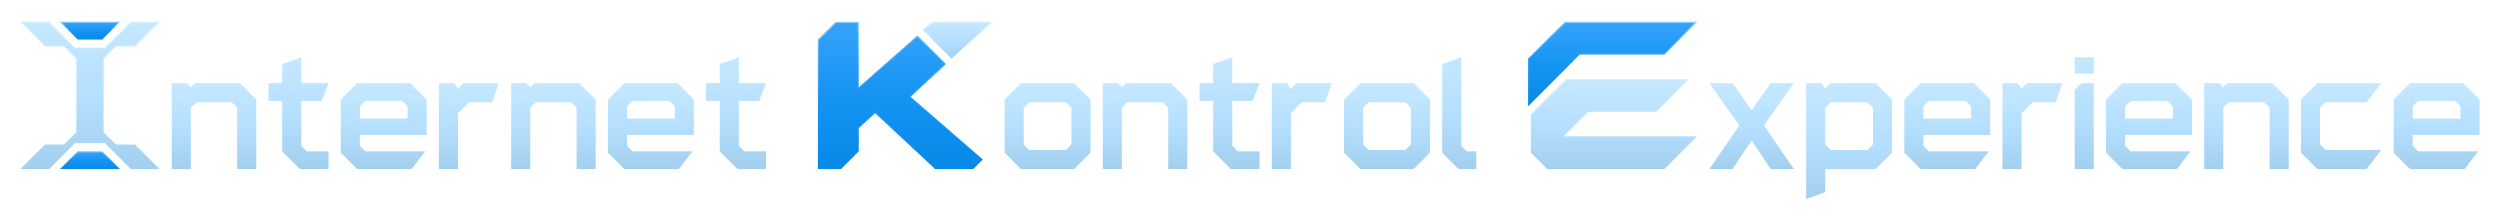
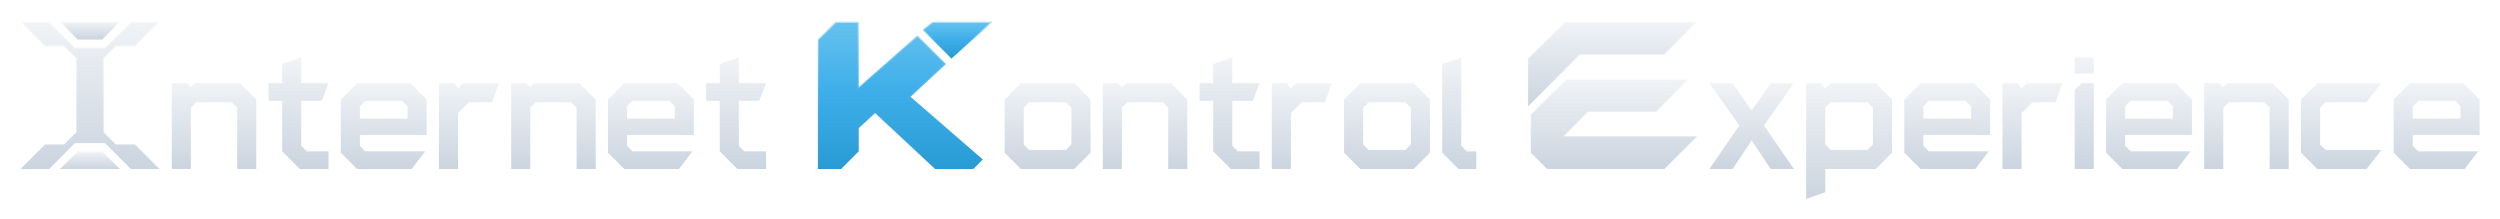
<svg xmlns="http://www.w3.org/2000/svg" version="1.1" viewBox="0 0 1834 160" width="1834" height="160">
  <defs>
    <linearGradient id="cyan" x1="0" y1="0" x2="0" y2="1">
-       <stop offset="0" stop-color="#C6E8FF" />
-       <stop offset=".52" stop-color="#B4DFFF" />
-       <stop offset="1" stop-color="#A3CFEF" />
+       <stop offset="0" stop-color="#F1F3F6" />
+       <stop offset=".48" stop-color="#DEE4EB" />
+       <stop offset="1" stop-color="#CBD4DF" />
    </linearGradient>
    <linearGradient id="blue" x1="0" y1="0" x2="0" y2="1">
-       <stop offset="0" stop-color="#37A3FA" />
-       <stop offset=".52" stop-color="#1494F2" />
-       <stop offset="1" stop-color="#0789E8" />
+       <stop offset="0" stop-color="#65C2EF" />
+       <stop offset=".48" stop-color="#3DAEE9" />
+       <stop offset="1" stop-color="#299BD4" />
    </linearGradient>
    <linearGradient id="edge-light" x1="0" y1="0" x2="0" y2="1">
-       <stop offset="0" stop-color="#D8FCFF" stop-opacity=".55" />
-       <stop offset=".18" stop-color="#D8FCFF" stop-opacity=".27" />
-       <stop offset=".55" stop-color="#D8FCFF" stop-opacity=".06" />
-       <stop offset="1" stop-color="#D8FCFF" stop-opacity="0" />
+       <stop offset="0" stop-color="#FFFFFF" stop-opacity=".55" />
+       <stop offset=".18" stop-color="#FFFFFF" stop-opacity=".27" />
+       <stop offset=".55" stop-color="#FFFFFF" stop-opacity=".06" />
+       <stop offset="1" stop-color="#FFFFFF" stop-opacity="0" />
    </linearGradient>
    <clipPath id="clip-i-stem-wings">
      <path d="M103 252 H124 L143 271 H165 L184 252 H205 L187 270 H173 L164 279 V333 L173 342 H187 L205 360 H184 L165 341 H143 L124 360 H103 L121 342 H135 L144 333 V279 L135 270 H121 Z" />
    </clipPath>
    <clipPath id="clip-i-trapezoid-top">
      <path d="M132 252 H176 L163 265 H145 Z" />
    </clipPath>
    <clipPath id="clip-i-trapezoid-bottom">
      <path d="M145 347 H163 L176 360 H132 Z" />
    </clipPath>
    <clipPath id="clip-k-main">
      <path d="M248 265 261 252H278V300L321 262 342 283 316 307 369 353 362 360H334L290 319 278 330V347L265 360H248Z" />
    </clipPath>
    <clipPath id="clip-k-tip">
      <path d="M325 258 332 252H376L346 279Z" />
    </clipPath>
    <clipPath id="clip-e-top">
      <path d="M429 252 H526 L502 276 H440 L402 314 V279 Z" />
    </clipPath>
    <clipPath id="clip-e-main">
      <path d="M430 294 H520 L496 318 H446 L428 336 H526 L502 360 H416 L404 348 V320 Z" />
    </clipPath>
  </defs>
  <g id="letter-i" transform="translate(-88.000 -236)">
    <path id="i-stem-wings" d="M103 252 H124 L143 271 H165 L184 252 H205 L187 270 H173 L164 279 V333 L173 342 H187 L205 360 H184 L165 341 H143 L124 360 H103 L121 342 H135 L144 333 V279 L135 270 H121 Z" fill="url(#cyan)" />
    <path d="M103 252 H124 L143 271 H165 L184 252 H205 L187 270 H173 L164 279 V333 L173 342 H187 L205 360 H184 L165 341 H143 L124 360 H103 L121 342 H135 L144 333 V279 L135 270 H121 Z" fill="none" stroke="url(#edge-light)" stroke-width="1.65" stroke-linejoin="miter" clip-path="url(#clip-i-stem-wings)" />
-     <path id="i-trapezoid-top" d="M132 252 H176 L163 265 H145 Z" fill="url(#blue)" />
+     <path id="i-trapezoid-top" d="M132 252 H176 L163 265 H145 Z" fill="url(#cyan)" />
    <path d="M132 252 H176 L163 265 H145 Z" fill="none" stroke="url(#edge-light)" stroke-width="1.65" stroke-linejoin="miter" clip-path="url(#clip-i-trapezoid-top)" />
-     <path id="i-trapezoid-bottom" d="M145 347 H163 L176 360 H132 Z" fill="url(#blue)" />
+     <path id="i-trapezoid-bottom" d="M145 347 H163 L176 360 H132 Z" fill="url(#cyan)" />
    <path d="M145 347 H163 L176 360 H132 Z" fill="none" stroke="url(#edge-light)" stroke-width="1.65" stroke-linejoin="miter" clip-path="url(#clip-i-trapezoid-bottom)" />
  </g>
  <path d="M0 -63 H11 L14 -60 17 -63 H50 L62 -51 V0 H48 V-45 L44 -49 H18 L14 -45 V0 H0 Z" fill="url(#cyan)" fill-rule="evenodd" transform="translate(126.000 124)" />
  <path d="M10 -77 L24 -82 V-63 H44 L39 -50 H24 V-17 L28 -13 H44 V0 H23 L10 -13 V-50 H0 V-63 H10 Z" fill="url(#cyan)" fill-rule="evenodd" transform="translate(197.000 124)" />
  <path d="M12 -63 H51 L63 -51 V-25 H14 V-17 L18 -13 H62 L52 0 H12 L0 -12 V-51 Z M18 -50 L14 -46 V-37 H49 V-46 L45 -50 Z" fill="url(#cyan)" fill-rule="evenodd" transform="translate(250.000 124)" />
  <path d="M0 -63 H11 L14 -59 18 -63 H44 L39 -49 H22 L14 -41 V0 H0 Z" fill="url(#cyan)" fill-rule="evenodd" transform="translate(322.000 124)" />
  <path d="M0 -63 H11 L14 -60 17 -63 H50 L62 -51 V0 H48 V-45 L44 -49 H18 L14 -45 V0 H0 Z" fill="url(#cyan)" fill-rule="evenodd" transform="translate(375.000 124)" />
  <path d="M12 -63 H51 L63 -51 V-25 H14 V-17 L18 -13 H62 L52 0 H12 L0 -12 V-51 Z M18 -50 L14 -46 V-37 H49 V-46 L45 -50 Z" fill="url(#cyan)" fill-rule="evenodd" transform="translate(446.000 124)" />
  <path d="M10 -77 L24 -82 V-63 H44 L39 -50 H24 V-17 L28 -13 H44 V0 H23 L10 -13 V-50 H0 V-63 H10 Z" fill="url(#cyan)" fill-rule="evenodd" transform="translate(518.000 124)" />
  <g id="letter-k" transform="translate(352.000 -236)">
    <path id="k-main" d="M248 265 261 252H278V300L321 262 342 283 316 307 369 353 362 360H334L290 319 278 330V347L265 360H248Z" fill="url(#blue)" />
    <path d="M248 265 261 252H278V300L321 262 342 283 316 307 369 353 362 360H334L290 319 278 330V347L265 360H248Z" fill="none" stroke="url(#edge-light)" stroke-width="1.65" stroke-linejoin="miter" clip-path="url(#clip-k-main)" />
-     <path id="k-tip" d="M325 258 332 252H376L346 279Z" fill="url(#cyan)" />
+     <path id="k-tip" d="M325 258 332 252H376L346 279Z" fill="url(#blue)" />
    <path d="M325 258 332 252H376L346 279Z" fill="none" stroke="url(#edge-light)" stroke-width="1.65" stroke-linejoin="miter" clip-path="url(#clip-k-tip)" />
  </g>
  <path d="M12 -63 H51 L63 -51 V-12 L51 0 H12 L0 -12 V-51 Z M18 -49 L14 -45 V-18 L18 -14 H45 L49 -18 V-45 L45 -49 Z" fill="url(#cyan)" fill-rule="evenodd" transform="translate(737.000 124)" />
  <path d="M0 -63 H11 L14 -60 17 -63 H50 L62 -51 V0 H48 V-45 L44 -49 H18 L14 -45 V0 H0 Z" fill="url(#cyan)" fill-rule="evenodd" transform="translate(809.000 124)" />
  <path d="M10 -77 L24 -82 V-63 H44 L39 -50 H24 V-17 L28 -13 H44 V0 H23 L10 -13 V-50 H0 V-63 H10 Z" fill="url(#cyan)" fill-rule="evenodd" transform="translate(880.000 124)" />
  <path d="M0 -63 H11 L14 -59 18 -63 H44 L39 -49 H22 L14 -41 V0 H0 Z" fill="url(#cyan)" fill-rule="evenodd" transform="translate(933.000 124)" />
  <path d="M12 -63 H51 L63 -51 V-12 L51 0 H12 L0 -12 V-51 Z M18 -49 L14 -45 V-18 L18 -14 H45 L49 -18 V-45 L45 -49 Z" fill="url(#cyan)" fill-rule="evenodd" transform="translate(986.000 124)" />
  <path d="M0 -77 L14 -82 V-17 L18 -13 H25 V0 H12 L0 -12 Z" fill="url(#cyan)" fill-rule="evenodd" transform="translate(1058.000 124)" />
  <g id="letter-e" transform="translate(719.000 -236)">
-     <path id="e-top" d="M429 252 H526 L502 276 H440 L402 314 V279 Z" fill="url(#blue)" />
+     <path id="e-top" d="M429 252 H526 L502 276 H440 L402 314 V279 Z" fill="url(#cyan)" />
    <path d="M429 252 H526 L502 276 H440 L402 314 V279 Z" fill="none" stroke="url(#edge-light)" stroke-width="1.65" stroke-linejoin="miter" clip-path="url(#clip-e-top)" />
    <path id="e-main" d="M430 294 H520 L496 318 H446 L428 336 H526 L502 360 H416 L404 348 V320 Z" fill="url(#cyan)" />
    <path d="M430 294 H520 L496 318 H446 L428 336 H526 L502 360 H416 L404 348 V320 Z" fill="none" stroke="url(#edge-light)" stroke-width="1.65" stroke-linejoin="miter" clip-path="url(#clip-e-main)" />
  </g>
  <path d="M0 -63 H17 L31 -43 45 -63 H62 L40 -32 62 0 H45 L31 -21 17 0 H0 L22 -32 Z" fill="url(#cyan)" fill-rule="evenodd" transform="translate(1254.000 124)" />
  <path d="M0 -63 H11 L14 -59 18 -63 H51 L63 -51 V-12 L51 0 H14 V17 L0 22 Z M18 -49 L14 -45 V-18 L18 -14 H45 L49 -18 V-45 L45 -49 Z" fill="url(#cyan)" fill-rule="evenodd" transform="translate(1325.000 124)" />
  <path d="M12 -63 H51 L63 -51 V-25 H14 V-17 L18 -13 H62 L52 0 H12 L0 -12 V-51 Z M18 -50 L14 -46 V-37 H49 V-46 L45 -50 Z" fill="url(#cyan)" fill-rule="evenodd" transform="translate(1397.000 124)" />
  <path d="M0 -63 H11 L14 -59 18 -63 H44 L39 -49 H22 L14 -41 V0 H0 Z" fill="url(#cyan)" fill-rule="evenodd" transform="translate(1469.000 124)" />
  <path d="M0 -58 L5 -63 H14 V0 H0 Z M0 -82 H14 V-70 H0 Z" fill="url(#cyan)" fill-rule="evenodd" transform="translate(1522.000 124)" />
  <path d="M12 -63 H51 L63 -51 V-25 H14 V-17 L18 -13 H62 L52 0 H12 L0 -12 V-51 Z M18 -50 L14 -46 V-37 H49 V-46 L45 -50 Z" fill="url(#cyan)" fill-rule="evenodd" transform="translate(1545.000 124)" />
  <path d="M0 -63 H11 L14 -60 17 -63 H50 L62 -51 V0 H48 V-45 L44 -49 H18 L14 -45 V0 H0 Z" fill="url(#cyan)" fill-rule="evenodd" transform="translate(1617.000 124)" />
  <path d="M12 -63 H59 L48 -49 H18 L14 -45 V-18 L18 -14 H59 L48 0 H12 L0 -12 V-51 Z" fill="url(#cyan)" fill-rule="evenodd" transform="translate(1688.000 124)" />
  <path d="M12 -63 H51 L63 -51 V-25 H14 V-17 L18 -13 H62 L52 0 H12 L0 -12 V-51 Z M18 -50 L14 -46 V-37 H49 V-46 L45 -50 Z" fill="url(#cyan)" fill-rule="evenodd" transform="translate(1756.000 124)" />
</svg>
